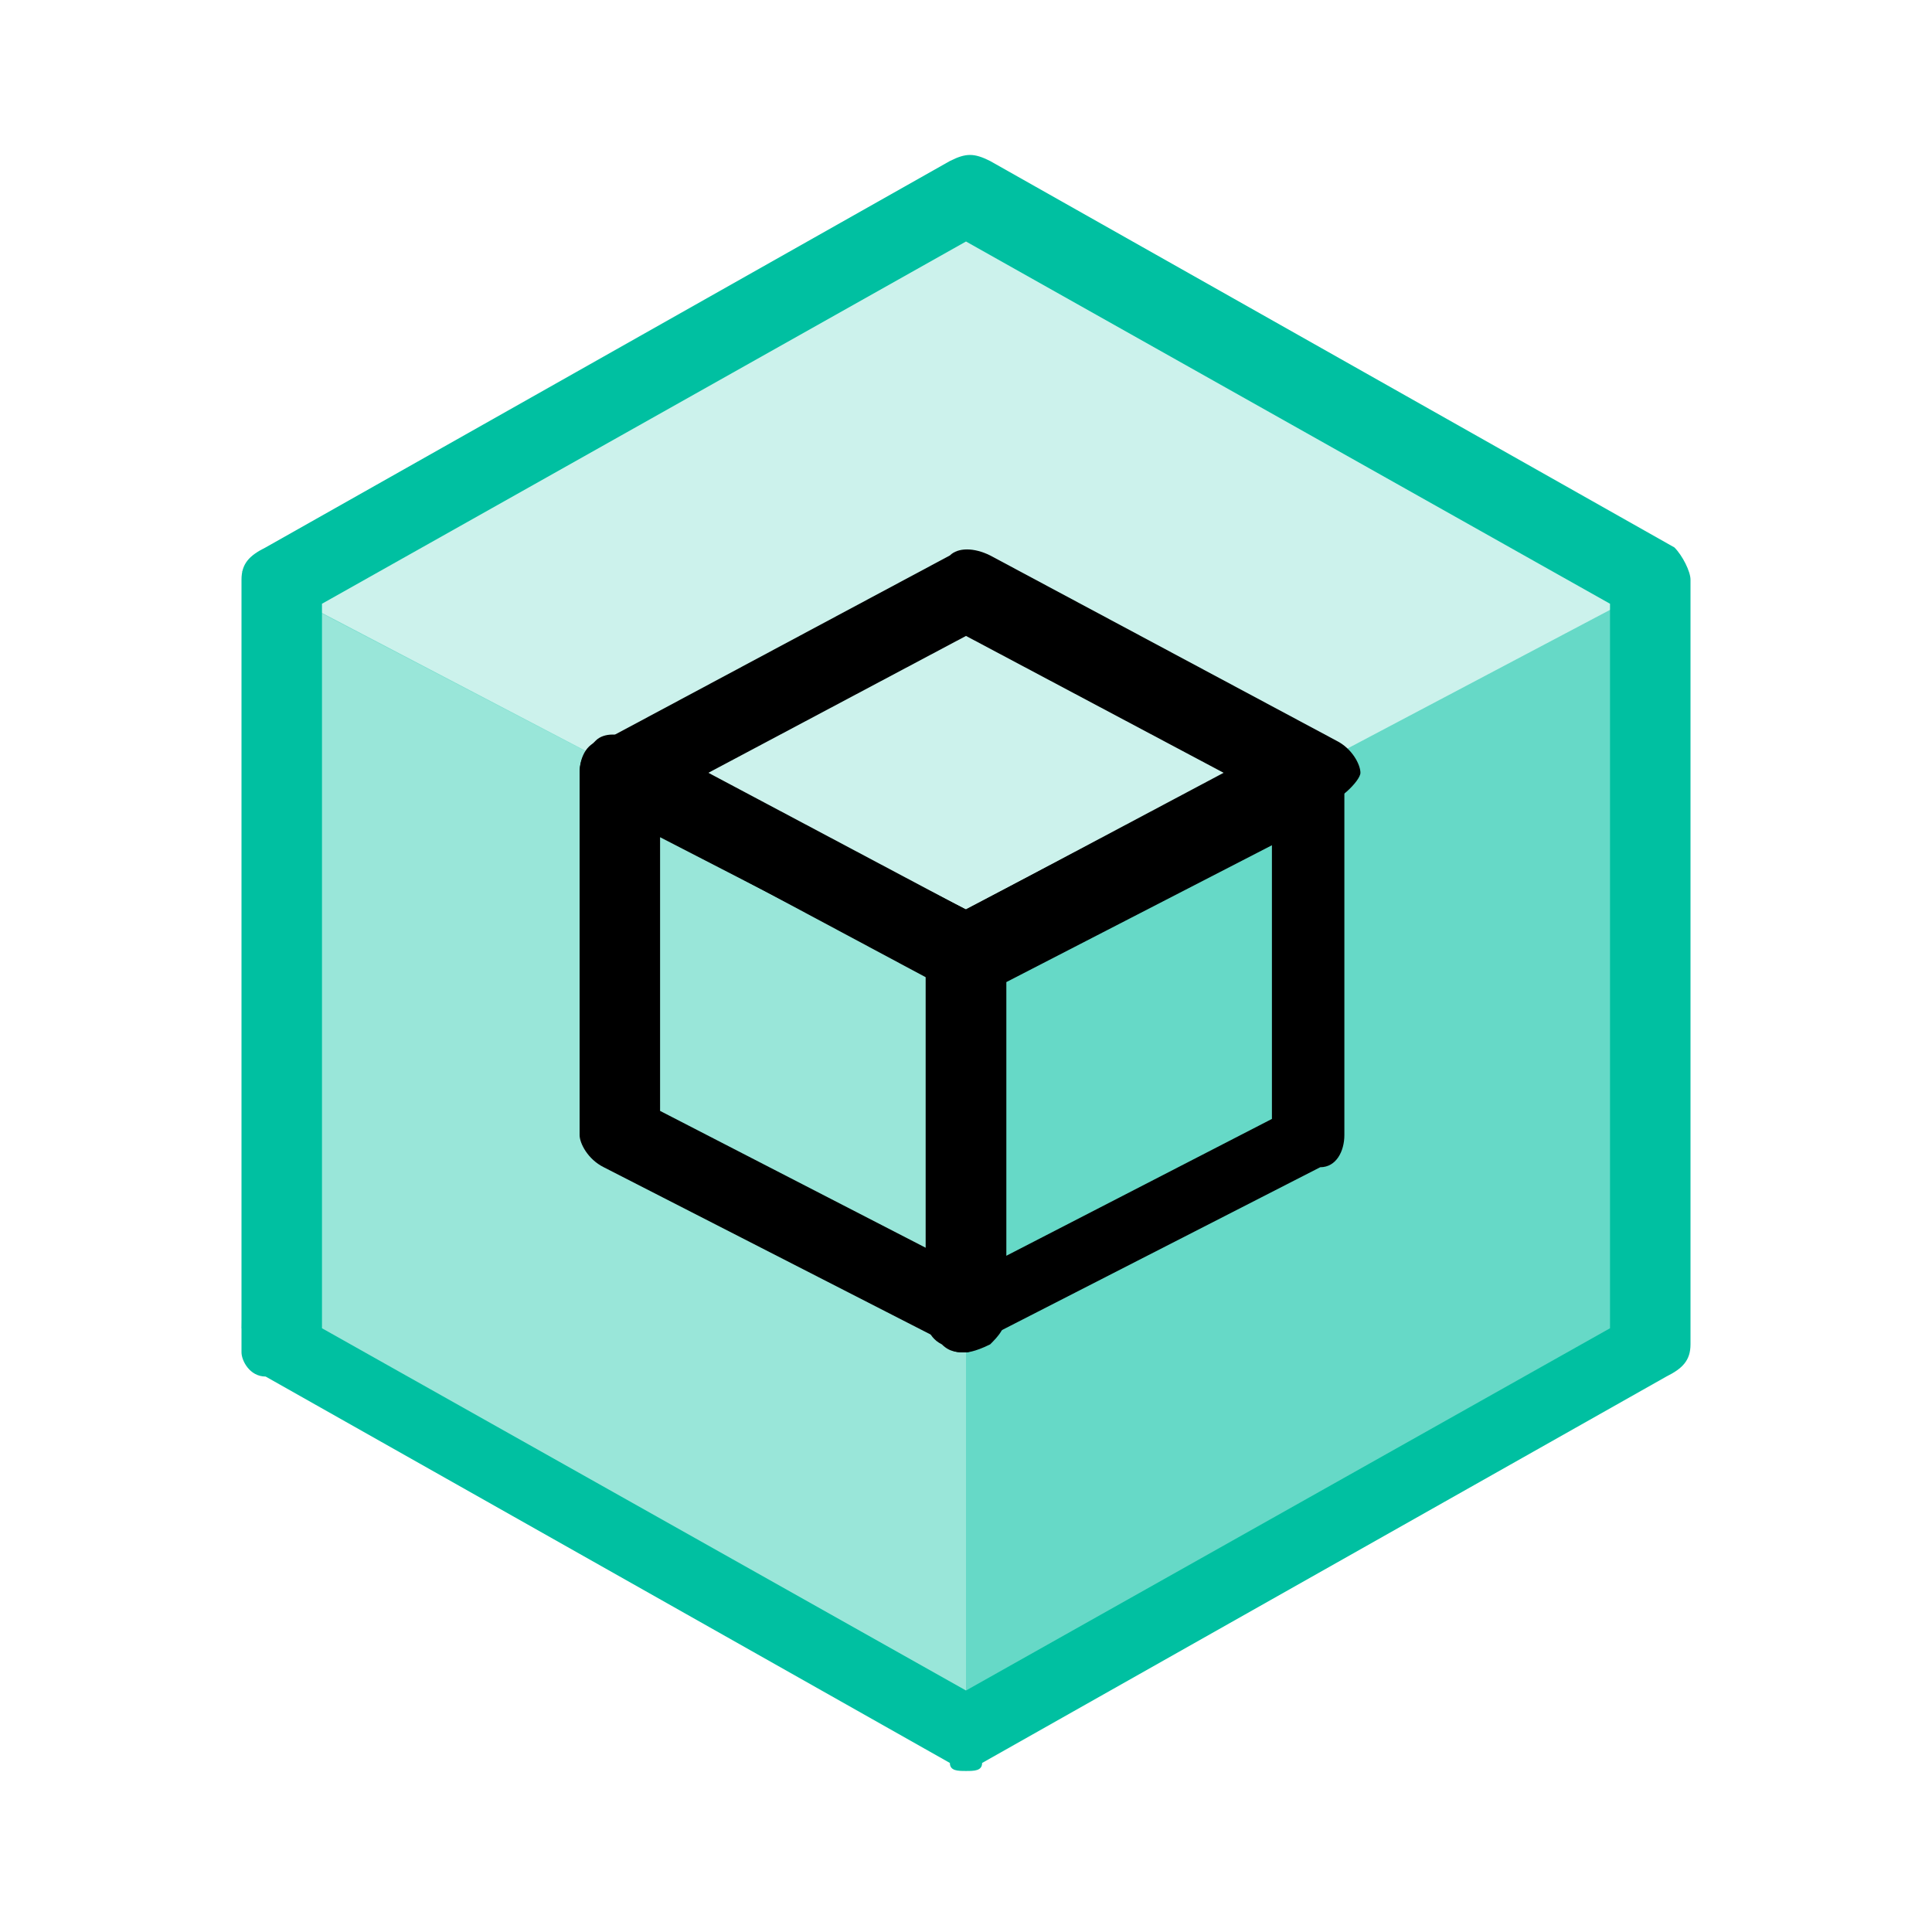
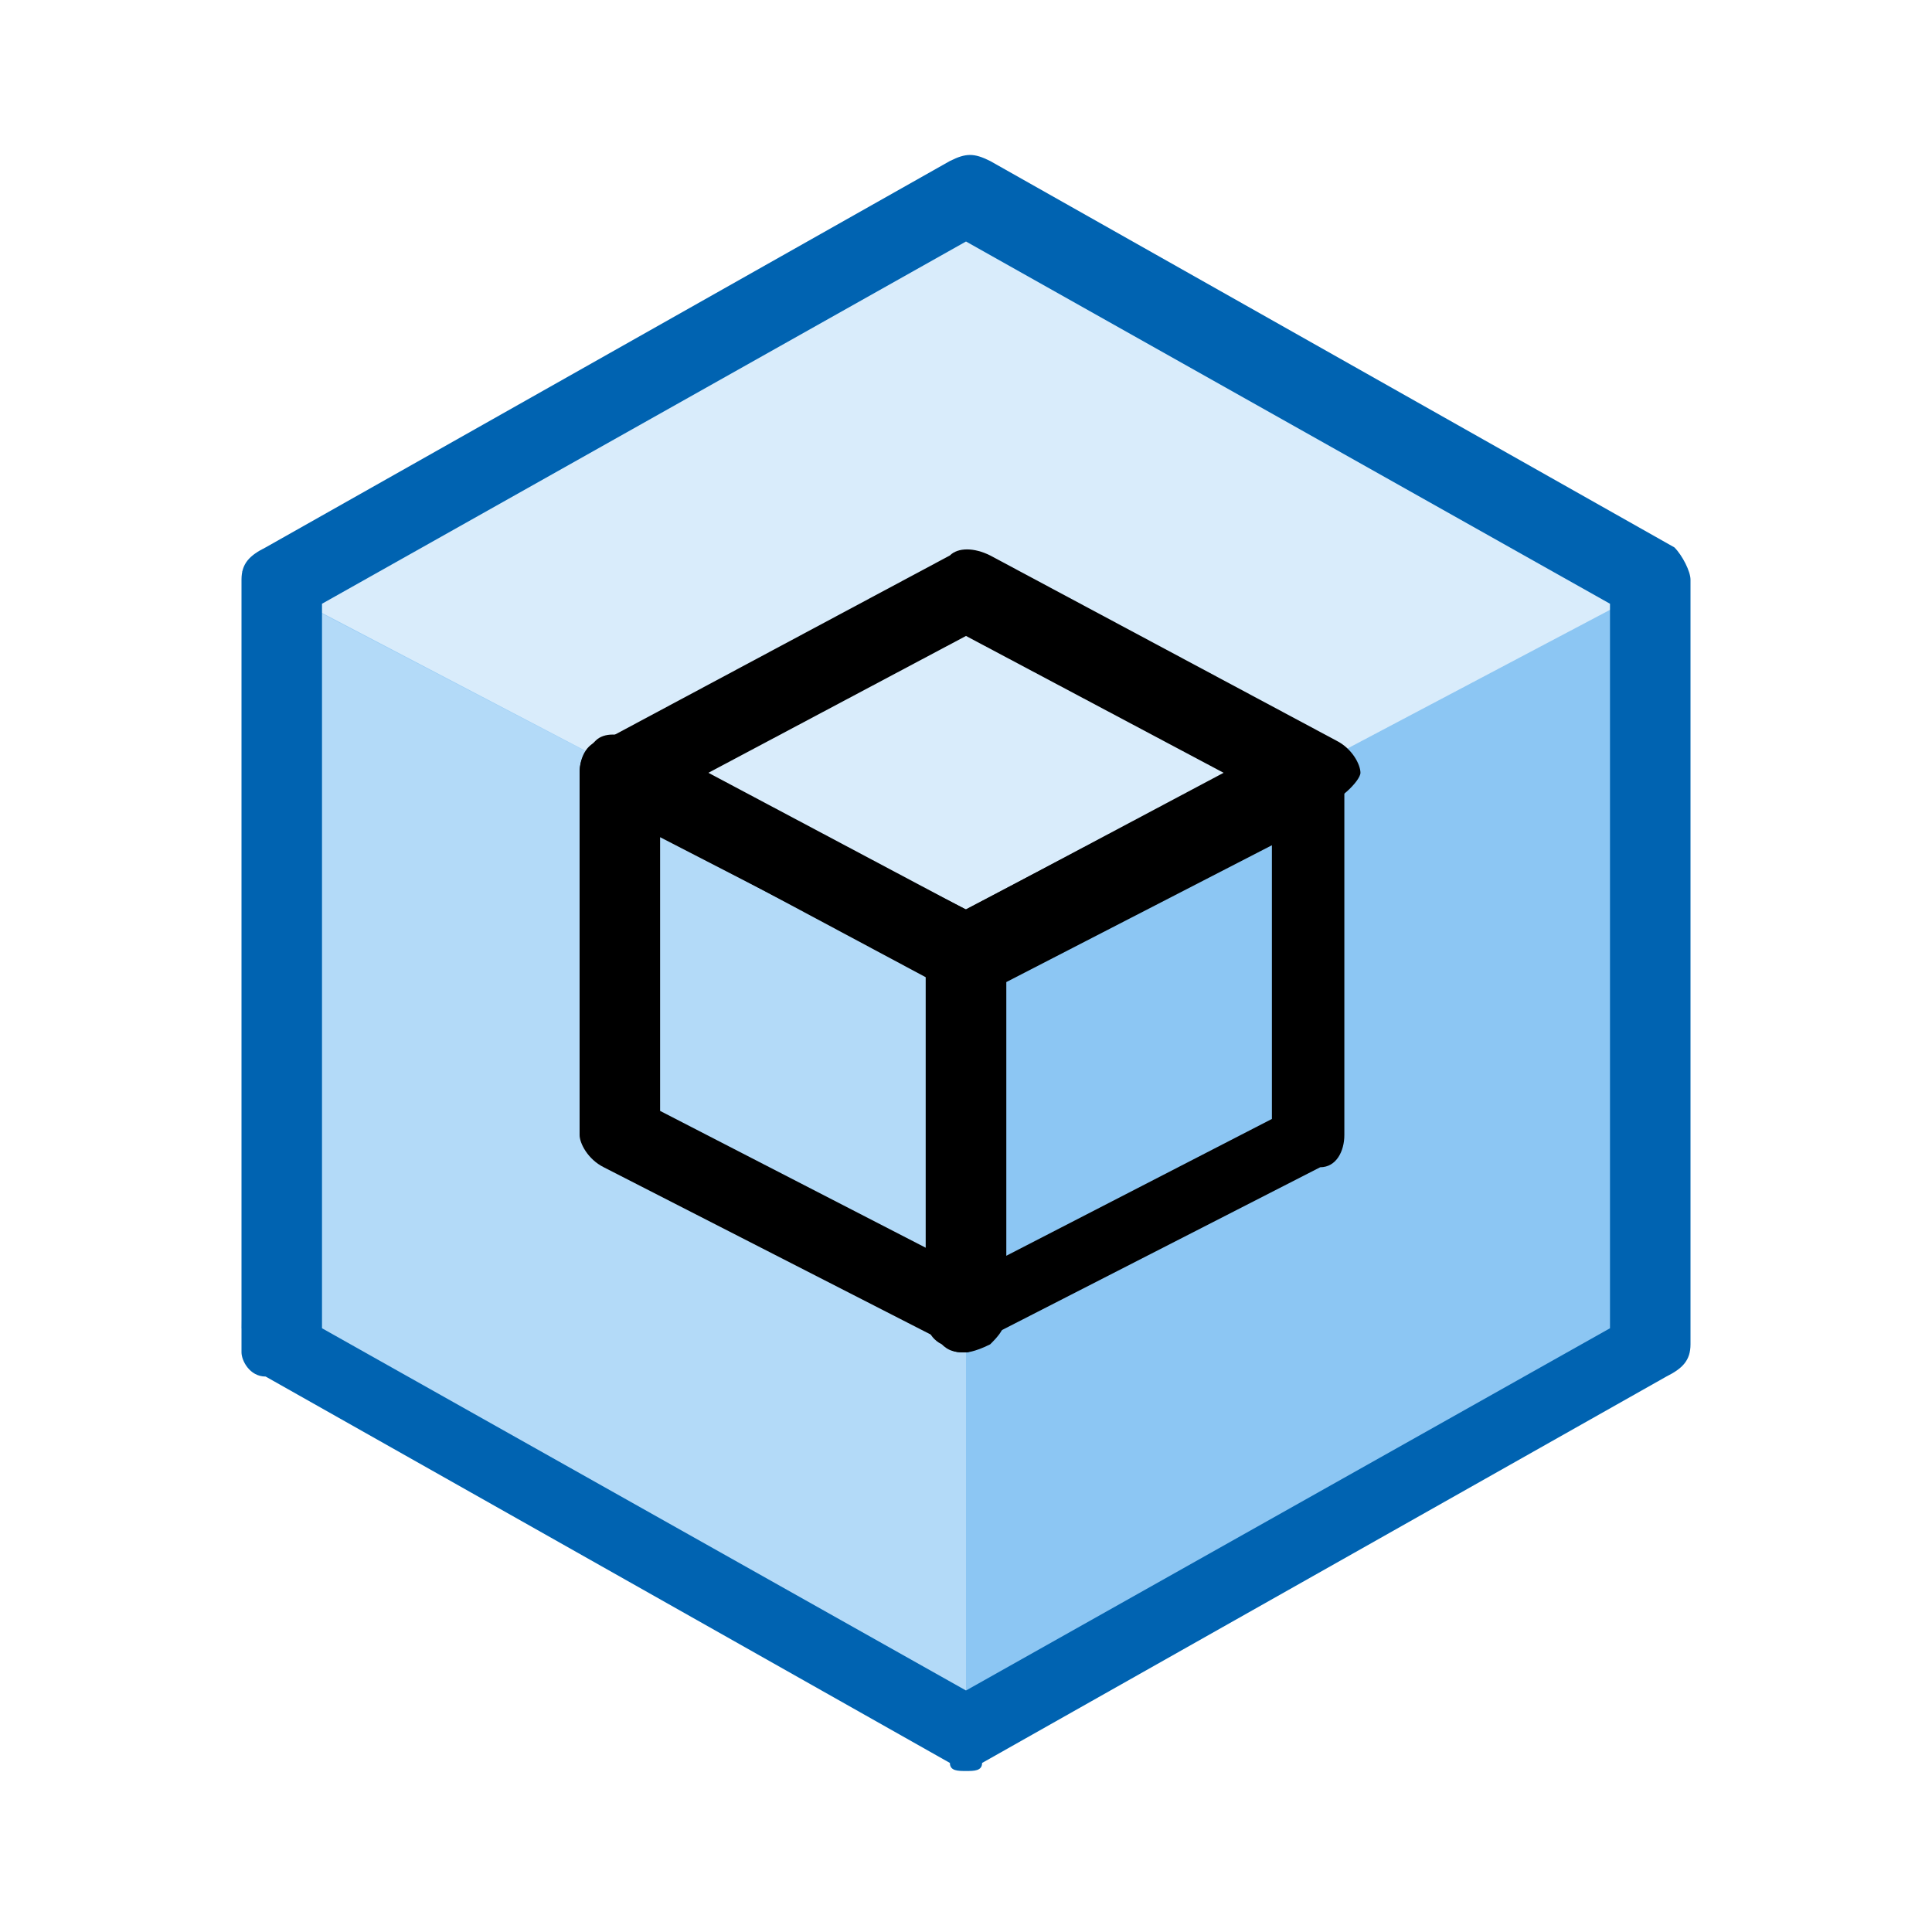
- <svg xmlns="http://www.w3.org/2000/svg" width="32" height="32" viewBox="0 0 32 32" fill="none">
-   <g opacity="0.2">
-     <path d="M27.867 9.467L16 15.733L4 9.467L16 3.067L27.867 9.467Z" fill="#00C0A1">
+ <svg xmlns="http://www.w3.org/2000/svg" width="24" height="24" viewBox="0 0 24 24" fill="none">
+   <path d="M20.9 7.1L12 11.8L3 7.1L12 2.3L20.9 7.1Z" fill="#0082E6" fill-opacity="0.15">
</path>
-   </g>
-   <g opacity="0.6">
-     <path d="M27.867 9.467L27.867 22L16 28.267L16 15.733L27.867 9.467Z" fill="#00C0A1">
+   <path d="M20.9 7.1L20.9 16.5L12 21.2L12 11.8L20.9 7.1Z" fill="#0082E6" fill-opacity="0.45">
</path>
-   </g>
-   <g opacity="0.4">
-     <path d="M4 22L16 28.267L16 15.733L4.533 9.733L4 22Z" fill="#00C0A1">
+   <path d="M3 16.5L12 21.2L12 11.8L3.4 7.3L3 16.5Z" fill="#0082E6" fill-opacity="0.3">
</path>
-   </g>
-   <path d="M16 16.533C15.867 16.533 15.733 16.533 15.733 16.4L10 13.333C9.733 13.333 9.6 13.067 9.6 12.8C9.6 12.533 9.733 12.267 10 12.267L15.733 9.2C15.867 9.067 16.133 9.067 16.4 9.2L22.133 12.267C22.4 12.4 22.533 12.667 22.533 12.8C22.533 12.933 22.133 13.333 21.867 13.333L16.133 16.267C16.133 16.4 16 16.533 16 16.533ZM11.733 12.8L16 15.067L20.267 12.8L16 10.533L11.733 12.8Z" fill="#000000">
+   <path d="M12 12.4C11.9 12.4 11.8 12.4 11.8 12.3L7.5 10C7.3 10 7.2 9.8 7.2 9.6C7.2 9.4 7.3 9.2 7.5 9.2L11.8 6.9C11.9 6.8 12.1 6.8 12.3 6.9L16.6 9.2C16.8 9.3 16.9 9.5 16.9 9.6C16.9 9.7 16.6 10 16.4 10L12.1 12.2C12.1 12.3 12 12.4 12 12.4ZM8.8 9.6L12 11.3L15.2 9.6L12 7.9L8.8 9.6Z" fill="#000000">
</path>
-   <path d="M16 22.4C15.867 22.4 15.733 22.4 15.6 22.267C15.333 22.133 15.333 21.867 15.333 21.733L15.333 15.733C15.333 15.467 15.467 15.2 15.733 15.2L21.333 12.267C21.6 12.133 21.733 12.133 22 12.267C22.267 12.4 22.267 12.667 22.267 12.8L22.267 18.8C22.267 19.067 22.133 19.333 21.867 19.333L16.133 22.267C16.133 22.4 16 22.4 16 22.4ZM16.667 16.267L16.667 20.8L21.067 18.533L21.067 14L16.667 16.267Z" fill="#000000">
+   <path d="M12 16.8C11.9 16.8 11.8 16.8 11.7 16.7C11.5 16.6 11.5 16.4 11.5 16.3L11.5 11.8C11.5 11.6 11.6 11.4 11.8 11.4L16 9.2C16.2 9.1 16.3 9.1 16.5 9.2C16.7 9.3 16.7 9.5 16.7 9.6L16.7 14.1C16.7 14.3 16.6 14.5 16.4 14.5L12.1 16.7C12.1 16.8 12 16.8 12 16.8ZM12.5 12.2L12.5 15.6L15.8 13.9L15.8 10.5L12.5 12.2Z" fill="#000000">
</path>
-   <path d="M16 22.4C15.867 22.4 15.733 22.4 15.733 22.267L10 19.333C9.733 19.2 9.6 18.933 9.6 18.8L9.6 12.8C9.6 12.533 9.733 12.4 9.867 12.267C10 12.133 10.267 12.133 10.533 12.267L16.267 15.2C16.533 15.333 16.667 15.6 16.667 15.733L16.667 21.733C16.667 22 16.533 22.133 16.4 22.267C16.133 22.4 16 22.4 16 22.4ZM10.933 18.4L15.333 20.667L15.333 16.133L10.933 13.867L10.933 18.4Z" fill="#000000">
+   <path d="M12 16.8C11.9 16.8 11.8 16.8 11.8 16.7L7.5 14.5C7.3 14.4 7.2 14.2 7.2 14.1L7.2 9.6C7.2 9.4 7.3 9.3 7.4 9.2C7.5 9.1 7.7 9.1 7.9 9.2L12.2 11.4C12.4 11.5 12.5 11.7 12.5 11.8L12.5 16.3C12.5 16.5 12.4 16.6 12.3 16.7C12.1 16.8 12 16.8 12 16.8ZM8.2 13.8L11.5 15.5L11.5 12.1L8.2 10.4L8.2 13.8Z" fill="#000000">
</path>
-   <path d="M16 29.333C15.867 29.333 15.733 29.333 15.733 29.2L4.4 22.8C4.133 22.8 4 22.533 4 22.4L4 9.6C4 9.333 4.133 9.2 4.4 9.067L15.733 2.667C16 2.533 16.133 2.533 16.4 2.667L27.733 9.067C27.867 9.2 28 9.467 28 9.6L28 22.267C28 22.533 27.867 22.667 27.6 22.8L16.267 29.2C16.267 29.333 16.133 29.333 16 29.333ZM5.333 22L16 28L26.667 22L26.667 10L16 4L5.333 10L5.333 22Z" fill="#00C0A1">
+   <path d="M12 22C11.9 22 11.8 22 11.8 21.9L3.3 17.1C3.1 17.1 3 16.9 3 16.8L3 7.2C3 7 3.1 6.9 3.3 6.8L11.8 2C12 1.9 12.1 1.9 12.3 2L20.8 6.8C20.9 6.9 21 7.1 21 7.2L21 16.7C21 16.9 20.9 17 20.7 17.1L12.2 21.9C12.2 22 12.1 22 12 22ZM4 16.5L12 21L20 16.5L20 7.5L12 3L4 7.5L4 16.5Z" fill="#0063B1">
</path>
</svg>
